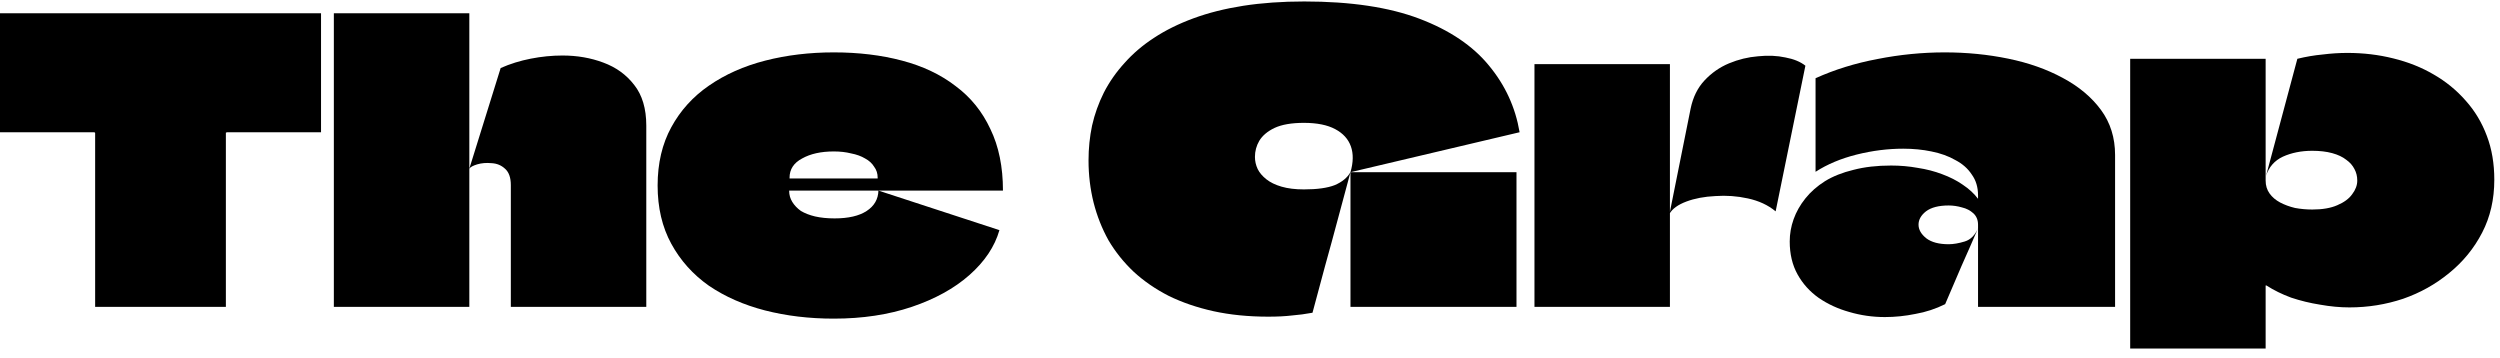
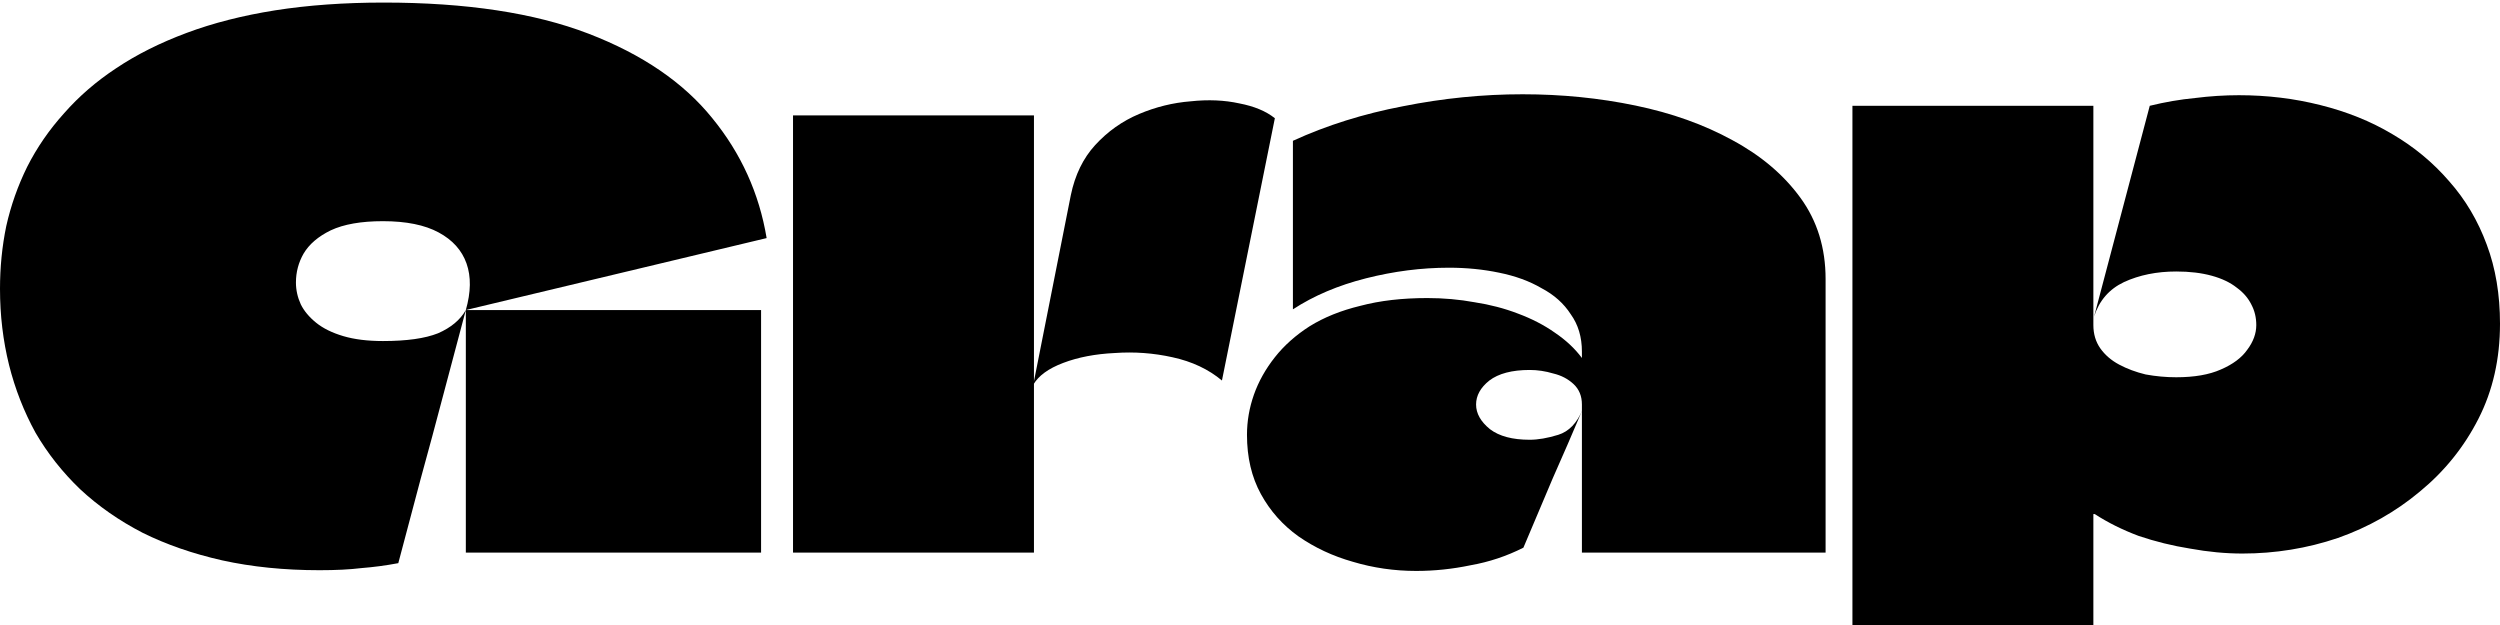
- <svg xmlns="http://www.w3.org/2000/svg" width="126" height="18" viewBox="0 0 126 18" fill="none">
-   <path d="M125.713 9.06C125.713 10.047 125.509 10.935 125.101 11.724C124.693 12.514 124.14 13.191 123.443 13.757C122.759 14.322 121.983 14.757 121.115 15.059C120.246 15.349 119.345 15.493 118.411 15.493C117.938 15.493 117.444 15.447 116.931 15.355C116.431 15.276 115.945 15.158 115.471 15C115.01 14.829 114.596 14.625 114.228 14.388C114.228 14.388 114.221 14.388 114.208 14.388C114.208 14.388 114.201 14.388 114.188 14.388C114.188 14.388 114.188 14.395 114.188 14.408V17.565H107.361C107.361 16.75 107.361 15.941 107.361 15.138C107.361 14.322 107.361 13.513 107.361 12.711C107.361 11.895 107.361 11.086 107.361 10.284C107.361 9.468 107.361 8.659 107.361 7.857C107.361 7.041 107.361 6.232 107.361 5.429C107.361 4.614 107.361 3.791 107.361 2.963H114.188C114.188 3.66 114.188 4.344 114.188 5.015C114.188 5.686 114.188 6.357 114.188 7.028C114.188 7.699 114.188 8.389 114.188 9.1C114.188 9.35 114.254 9.567 114.386 9.751C114.517 9.935 114.695 10.086 114.918 10.205C115.142 10.323 115.392 10.415 115.668 10.481C115.958 10.534 116.247 10.56 116.537 10.56C117.05 10.56 117.471 10.488 117.799 10.343C118.142 10.198 118.391 10.014 118.549 9.79C118.72 9.567 118.806 9.337 118.806 9.1C118.806 8.889 118.76 8.698 118.668 8.527C118.576 8.343 118.438 8.185 118.253 8.054C118.069 7.909 117.832 7.797 117.543 7.718C117.254 7.639 116.918 7.6 116.537 7.6C115.984 7.6 115.491 7.699 115.057 7.896C114.636 8.093 114.353 8.416 114.208 8.863L115.787 2.963C116.221 2.857 116.648 2.785 117.069 2.746C117.49 2.693 117.905 2.667 118.313 2.667C119.115 2.667 119.885 2.759 120.621 2.943C121.371 3.127 122.049 3.397 122.654 3.752C123.272 4.107 123.812 4.548 124.272 5.074C124.732 5.587 125.088 6.179 125.338 6.85C125.588 7.508 125.713 8.245 125.713 9.06Z" fill="currentColor" />
-   <path d="M91.504 3.942C92.464 3.508 93.504 3.186 94.622 2.975C95.753 2.752 96.885 2.64 98.016 2.64C99.121 2.64 100.187 2.745 101.213 2.956C102.239 3.166 103.153 3.489 103.956 3.923C104.771 4.357 105.416 4.896 105.89 5.541C106.363 6.185 106.6 6.942 106.6 7.81C106.6 9.086 106.6 10.362 106.6 11.638C106.6 12.915 106.6 14.191 106.6 15.467C106.14 15.467 105.679 15.467 105.219 15.467C104.758 15.467 104.298 15.467 103.837 15.467C103.377 15.467 102.916 15.467 102.456 15.467C101.996 15.467 101.535 15.467 101.075 15.467C100.614 15.467 100.154 15.467 99.693 15.467C99.693 14.769 99.693 14.079 99.693 13.395C99.693 12.697 99.693 12.007 99.693 11.323C99.693 11.086 99.614 10.895 99.457 10.75C99.299 10.606 99.108 10.507 98.884 10.454C98.661 10.389 98.437 10.356 98.213 10.356C97.713 10.356 97.332 10.454 97.069 10.652C96.819 10.849 96.694 11.073 96.694 11.323C96.694 11.573 96.825 11.803 97.089 12.013C97.352 12.211 97.727 12.309 98.213 12.309C98.45 12.309 98.72 12.263 99.022 12.171C99.325 12.079 99.555 11.842 99.713 11.461C99.437 12.105 99.154 12.75 98.865 13.395C98.588 14.039 98.312 14.684 98.036 15.329C97.562 15.565 97.062 15.73 96.536 15.822C96.023 15.927 95.51 15.98 94.997 15.98C94.379 15.98 93.78 15.894 93.201 15.723C92.635 15.565 92.122 15.329 91.662 15.013C91.215 14.697 90.859 14.302 90.596 13.829C90.333 13.355 90.202 12.803 90.202 12.171C90.202 11.79 90.267 11.415 90.399 11.046C90.531 10.678 90.728 10.329 90.991 10.001C91.254 9.672 91.583 9.382 91.978 9.132C92.385 8.882 92.866 8.692 93.418 8.56C93.971 8.415 94.602 8.343 95.313 8.343C95.773 8.343 96.22 8.382 96.654 8.461C97.089 8.527 97.496 8.632 97.878 8.777C98.273 8.922 98.621 9.099 98.924 9.31C99.24 9.52 99.496 9.757 99.693 10.02C99.693 9.994 99.693 9.974 99.693 9.961C99.693 9.935 99.693 9.915 99.693 9.902C99.693 9.876 99.693 9.856 99.693 9.843C99.693 9.435 99.588 9.086 99.378 8.797C99.18 8.494 98.904 8.251 98.549 8.067C98.207 7.869 97.805 7.725 97.345 7.633C96.898 7.54 96.424 7.494 95.924 7.494C95.148 7.494 94.365 7.593 93.576 7.79C92.787 7.988 92.096 8.277 91.504 8.659V3.942Z" fill="currentColor" />
-   <path d="M84.164 3.232C84.164 4.021 84.164 4.817 84.164 5.62C84.164 6.409 84.164 7.205 84.164 8.007C84.164 8.797 84.164 9.593 84.164 10.395C84.164 11.237 84.164 12.079 84.164 12.921C84.164 13.763 84.164 14.611 84.164 15.466H77.337C77.337 14.164 77.337 12.862 77.337 11.559C77.337 10.257 77.337 8.954 77.337 7.652C77.337 6.915 77.337 6.179 77.337 5.442C77.337 4.705 77.337 3.969 77.337 3.232H84.164ZM84.145 10.77L85.21 5.462C85.329 4.896 85.559 4.429 85.901 4.061C86.256 3.679 86.67 3.39 87.144 3.192C87.618 2.995 88.104 2.877 88.604 2.837C89.104 2.785 89.565 2.804 89.986 2.896C90.407 2.975 90.742 3.113 90.992 3.311L89.492 10.652C89.111 10.336 88.644 10.119 88.091 10C87.552 9.882 87.006 9.842 86.453 9.882C85.901 9.908 85.414 10 84.993 10.158C84.572 10.316 84.289 10.52 84.145 10.77Z" fill="currentColor" />
-   <path d="M65.735 0.074C68.077 0.074 70.011 0.364 71.537 0.943C73.063 1.522 74.234 2.311 75.049 3.311C75.865 4.297 76.378 5.416 76.588 6.665L68.064 8.678C68.209 8.178 68.215 7.744 68.084 7.376C67.952 7.007 67.689 6.718 67.294 6.508C66.9 6.297 66.373 6.192 65.716 6.192C65.097 6.192 64.604 6.277 64.236 6.448C63.88 6.619 63.624 6.836 63.466 7.1C63.321 7.349 63.249 7.619 63.249 7.909C63.249 8.119 63.295 8.323 63.387 8.52C63.479 8.705 63.624 8.876 63.821 9.033C64.018 9.191 64.275 9.316 64.591 9.408C64.906 9.5 65.281 9.546 65.716 9.546C66.386 9.546 66.906 9.474 67.274 9.329C67.643 9.172 67.906 8.954 68.064 8.678C67.853 9.454 67.643 10.237 67.432 11.027C67.222 11.816 67.005 12.612 66.781 13.414C66.571 14.204 66.36 14.986 66.15 15.762C65.794 15.828 65.446 15.874 65.104 15.901C64.775 15.94 64.38 15.96 63.92 15.96C62.92 15.96 61.999 15.868 61.157 15.684C60.328 15.499 59.578 15.243 58.907 14.914C58.237 14.572 57.645 14.164 57.132 13.691C56.632 13.217 56.211 12.691 55.869 12.112C55.54 11.52 55.29 10.888 55.119 10.217C54.948 9.533 54.862 8.823 54.862 8.086C54.862 7.481 54.921 6.896 55.04 6.33C55.171 5.751 55.369 5.199 55.632 4.672C55.908 4.133 56.257 3.633 56.678 3.173C57.099 2.699 57.592 2.278 58.158 1.91C58.736 1.528 59.401 1.199 60.151 0.923C60.901 0.647 61.736 0.436 62.657 0.292C63.591 0.147 64.617 0.074 65.735 0.074ZM68.064 15.466C68.064 14.703 68.064 13.947 68.064 13.197C68.064 12.447 68.064 11.697 68.064 10.947C68.064 10.184 68.064 9.428 68.064 8.678C68.998 8.678 69.925 8.678 70.846 8.678C71.78 8.678 72.714 8.678 73.648 8.678C74.582 8.678 75.51 8.678 76.431 8.678V15.466H68.064Z" fill="currentColor" />
-   <path d="M42.063 11.007C42.761 11.007 43.3 10.882 43.681 10.632C44.063 10.382 44.26 10.04 44.273 9.606L50.371 11.599C50.134 12.428 49.628 13.184 48.852 13.868C48.089 14.539 47.122 15.072 45.951 15.467C44.78 15.861 43.471 16.059 42.024 16.059C40.787 16.059 39.63 15.921 38.551 15.644C37.485 15.368 36.545 14.954 35.729 14.401C34.926 13.835 34.295 13.132 33.835 12.29C33.374 11.448 33.144 10.467 33.144 9.349C33.144 8.231 33.374 7.251 33.835 6.409C34.295 5.567 34.926 4.87 35.729 4.317C36.545 3.752 37.492 3.331 38.571 3.054C39.649 2.778 40.8 2.64 42.024 2.64C43.274 2.64 44.418 2.778 45.458 3.054C46.51 3.331 47.411 3.758 48.161 4.337C48.924 4.903 49.509 5.626 49.917 6.508C50.338 7.376 50.549 8.409 50.549 9.606H39.794C39.794 9.606 39.788 9.606 39.774 9.606C39.774 9.606 39.774 9.612 39.774 9.626C39.774 9.823 39.827 10.007 39.932 10.178C40.037 10.349 40.182 10.5 40.366 10.632C40.564 10.75 40.8 10.842 41.077 10.908C41.366 10.974 41.695 11.007 42.063 11.007ZM42.024 7.633C41.379 7.633 40.846 7.751 40.425 7.988C40.005 8.211 39.794 8.534 39.794 8.955C39.794 8.968 39.794 8.981 39.794 8.994C39.807 8.994 39.814 8.994 39.814 8.994H44.214C44.227 8.994 44.234 8.994 44.234 8.994C44.234 8.981 44.234 8.968 44.234 8.955C44.234 8.744 44.175 8.56 44.056 8.402C43.951 8.231 43.8 8.093 43.603 7.988C43.405 7.869 43.169 7.784 42.892 7.731C42.629 7.665 42.34 7.633 42.024 7.633Z" fill="currentColor" />
-   <path d="M16.826 15.467C16.826 14.243 16.826 13.026 16.826 11.816C16.826 10.606 16.826 9.395 16.826 8.185C16.826 6.961 16.826 5.745 16.826 4.534C16.826 3.877 16.826 3.232 16.826 2.6C16.826 1.956 16.826 1.311 16.826 0.667H23.654C23.654 1.074 23.654 1.555 23.654 2.107C23.654 2.646 23.654 3.212 23.654 3.804C23.654 4.396 23.654 4.968 23.654 5.521C23.654 6.258 23.654 6.889 23.654 7.415C23.654 7.942 23.654 8.238 23.654 8.303C23.654 8.369 23.654 8.52 23.654 8.757C23.654 8.981 23.654 9.257 23.654 9.586C23.654 10.02 23.654 10.507 23.654 11.046C23.654 11.586 23.654 12.138 23.654 12.704C23.654 13.256 23.654 13.776 23.654 14.263C23.654 14.75 23.654 15.151 23.654 15.467H16.826ZM25.746 15.467C25.746 14.954 25.746 14.44 25.746 13.927C25.746 13.414 25.746 12.908 25.746 12.408C25.746 11.895 25.746 11.382 25.746 10.869C25.746 10.356 25.746 9.843 25.746 9.329C25.746 8.948 25.647 8.672 25.45 8.501C25.265 8.33 25.042 8.238 24.779 8.224C24.516 8.198 24.272 8.218 24.049 8.284C23.838 8.349 23.706 8.422 23.654 8.501L25.233 3.429C25.706 3.219 26.213 3.061 26.752 2.956C27.291 2.85 27.824 2.798 28.35 2.798C29.087 2.798 29.771 2.916 30.403 3.153C31.047 3.39 31.567 3.765 31.962 4.278C32.369 4.791 32.573 5.475 32.573 6.33C32.573 7.343 32.573 8.363 32.573 9.389C32.573 10.402 32.573 11.415 32.573 12.428C32.573 13.441 32.573 14.454 32.573 15.467H25.746Z" fill="currentColor" />
-   <path d="M16.18 0.667V6.665H11.424C11.424 6.665 11.417 6.672 11.404 6.685C11.404 6.685 11.398 6.685 11.384 6.685C11.384 6.685 11.384 6.692 11.384 6.705C11.384 7.284 11.384 7.869 11.384 8.461C11.384 9.04 11.384 9.625 11.384 10.217C11.384 10.796 11.384 11.382 11.384 11.974C11.384 12.553 11.384 13.138 11.384 13.73C11.384 14.309 11.384 14.888 11.384 15.467H4.795C4.795 14.493 4.795 13.52 4.795 12.546C4.795 11.572 4.795 10.599 4.795 9.625C4.795 8.652 4.795 7.678 4.795 6.705C4.795 6.692 4.789 6.685 4.775 6.685C4.775 6.672 4.769 6.665 4.756 6.665H0V0.667H16.18Z" fill="currentColor" />
+ <svg xmlns="http://www.w3.org/2000/svg" width="72" height="18" viewBox="0 0 72 18" fill="none">
+   <path d="M72 9.322C72 10.337 71.793 11.251 71.378 12.063C70.964 12.876 70.402 13.573 69.694 14.155C68.999 14.737 68.21 15.184 67.328 15.495C66.445 15.793 65.529 15.942 64.58 15.942C64.099 15.942 63.598 15.895 63.076 15.8C62.568 15.719 62.074 15.597 61.592 15.434C61.124 15.258 60.703 15.049 60.329 14.805C60.329 14.805 60.322 14.805 60.309 14.805C60.309 14.805 60.302 14.805 60.289 14.805C60.289 14.805 60.289 14.812 60.289 14.825V18.075H53.35C53.35 17.235 53.35 16.402 53.35 15.577C53.35 14.737 53.35 13.905 53.35 13.079C53.35 12.239 53.35 11.407 53.35 10.581C53.35 9.742 53.35 8.909 53.35 8.083C53.35 7.244 53.35 6.411 53.35 5.585C53.35 4.746 53.35 3.9 53.35 3.047H60.289C60.289 3.764 60.289 4.468 60.289 5.159C60.289 5.849 60.289 6.54 60.289 7.23C60.289 7.921 60.289 8.631 60.289 9.362C60.289 9.62 60.356 9.843 60.489 10.033C60.623 10.222 60.803 10.378 61.031 10.5C61.258 10.621 61.512 10.716 61.793 10.784C62.087 10.838 62.381 10.865 62.675 10.865C63.197 10.865 63.624 10.791 63.959 10.642C64.306 10.493 64.56 10.303 64.721 10.073C64.894 9.843 64.981 9.606 64.981 9.362C64.981 9.146 64.934 8.95 64.841 8.774C64.747 8.584 64.607 8.422 64.42 8.286C64.233 8.137 63.992 8.022 63.698 7.941C63.404 7.86 63.063 7.819 62.675 7.819C62.114 7.819 61.612 7.921 61.171 8.124C60.743 8.327 60.456 8.658 60.309 9.119L61.913 3.047C62.354 2.938 62.789 2.864 63.217 2.823C63.644 2.769 64.066 2.742 64.48 2.742C65.296 2.742 66.078 2.837 66.826 3.026C67.588 3.216 68.277 3.493 68.892 3.859C69.52 4.225 70.068 4.678 70.536 5.22C71.004 5.748 71.365 6.357 71.619 7.047C71.873 7.724 72 8.482 72 9.322Z" fill="black" />
+   <path d="M37.236 4.055C38.212 3.608 39.269 3.277 40.405 3.06C41.555 2.83 42.704 2.715 43.854 2.715C44.977 2.715 46.06 2.823 47.103 3.04C48.145 3.256 49.075 3.588 49.89 4.035C50.719 4.481 51.374 5.037 51.855 5.7C52.337 6.363 52.577 7.142 52.577 8.035C52.577 9.349 52.577 10.662 52.577 11.975C52.577 13.288 52.577 14.601 52.577 15.915C52.109 15.915 51.642 15.915 51.174 15.915C50.706 15.915 50.238 15.915 49.77 15.915C49.302 15.915 48.834 15.915 48.366 15.915C47.898 15.915 47.43 15.915 46.962 15.915C46.495 15.915 46.027 15.915 45.559 15.915C45.559 15.197 45.559 14.486 45.559 13.782C45.559 13.065 45.559 12.354 45.559 11.65C45.559 11.406 45.478 11.21 45.318 11.061C45.158 10.912 44.964 10.811 44.736 10.757C44.509 10.689 44.282 10.655 44.055 10.655C43.547 10.655 43.159 10.757 42.892 10.96C42.638 11.163 42.511 11.393 42.511 11.65C42.511 11.907 42.644 12.144 42.912 12.361C43.179 12.564 43.56 12.665 44.055 12.665C44.295 12.665 44.569 12.618 44.877 12.523C45.184 12.428 45.418 12.185 45.579 11.792C45.298 12.456 45.011 13.119 44.716 13.782C44.436 14.446 44.155 15.109 43.874 15.773C43.393 16.016 42.885 16.186 42.35 16.28C41.829 16.389 41.307 16.443 40.786 16.443C40.158 16.443 39.549 16.355 38.961 16.179C38.386 16.016 37.865 15.773 37.397 15.448C36.942 15.123 36.581 14.717 36.314 14.229C36.047 13.742 35.913 13.173 35.913 12.523C35.913 12.131 35.98 11.745 36.113 11.366C36.247 10.987 36.448 10.628 36.715 10.29C36.982 9.951 37.317 9.653 37.718 9.396C38.132 9.139 38.62 8.942 39.182 8.807C39.743 8.658 40.385 8.584 41.107 8.584C41.575 8.584 42.029 8.624 42.47 8.705C42.912 8.773 43.326 8.881 43.714 9.03C44.115 9.179 44.469 9.362 44.777 9.579C45.097 9.795 45.358 10.039 45.559 10.31C45.559 10.283 45.559 10.262 45.559 10.249C45.559 10.222 45.559 10.201 45.559 10.188C45.559 10.161 45.559 10.14 45.559 10.127C45.559 9.707 45.452 9.349 45.238 9.051C45.037 8.739 44.757 8.489 44.395 8.299C44.048 8.096 43.64 7.947 43.172 7.853C42.718 7.758 42.236 7.71 41.728 7.71C40.94 7.71 40.144 7.812 39.342 8.015C38.54 8.218 37.838 8.516 37.236 8.909V4.055Z" fill="black" />
+   <path d="M29.778 3.324C29.778 4.136 29.778 4.955 29.778 5.781C29.778 6.593 29.778 7.412 29.778 8.238C29.778 9.051 29.778 9.87 29.778 10.695C29.778 11.562 29.778 12.428 29.778 13.295C29.778 14.161 29.778 15.034 29.778 15.915H22.839C22.839 14.574 22.839 13.234 22.839 11.894C22.839 10.553 22.839 9.213 22.839 7.873C22.839 7.115 22.839 6.356 22.839 5.598C22.839 4.84 22.839 4.082 22.839 3.324H29.778ZM29.758 11.081L30.84 5.619C30.961 5.036 31.195 4.556 31.542 4.177C31.903 3.784 32.324 3.486 32.806 3.283C33.287 3.08 33.782 2.958 34.29 2.918C34.798 2.863 35.266 2.884 35.693 2.978C36.121 3.06 36.462 3.202 36.716 3.405L35.192 10.959C34.804 10.634 34.33 10.411 33.768 10.289C33.22 10.167 32.665 10.127 32.104 10.167C31.542 10.194 31.048 10.289 30.62 10.452C30.192 10.614 29.905 10.824 29.758 11.081Z" fill="black" />
+   <path d="M11.05 0.074C13.429 0.074 15.394 0.372 16.945 0.968C18.496 1.564 19.686 2.376 20.515 3.405C21.344 4.42 21.865 5.571 22.079 6.857L13.416 8.929C13.563 8.414 13.57 7.967 13.436 7.588C13.302 7.209 13.035 6.911 12.634 6.695C12.233 6.478 11.698 6.37 11.029 6.37C10.401 6.37 9.9 6.458 9.525 6.634C9.164 6.81 8.904 7.033 8.743 7.304C8.596 7.561 8.523 7.839 8.523 8.137C8.523 8.353 8.57 8.563 8.663 8.766C8.757 8.956 8.904 9.132 9.104 9.294C9.305 9.457 9.566 9.585 9.886 9.68C10.207 9.775 10.588 9.822 11.029 9.822C11.711 9.822 12.239 9.748 12.614 9.599C12.988 9.436 13.255 9.213 13.416 8.929C13.202 9.727 12.988 10.533 12.774 11.345C12.56 12.158 12.34 12.977 12.112 13.803C11.898 14.615 11.684 15.42 11.471 16.219C11.11 16.287 10.755 16.334 10.408 16.361C10.074 16.402 9.672 16.422 9.205 16.422C8.189 16.422 7.253 16.327 6.397 16.138C5.555 15.948 4.793 15.684 4.111 15.346C3.429 14.994 2.828 14.574 2.306 14.087C1.798 13.599 1.37 13.058 1.023 12.462C0.689 11.853 0.434 11.203 0.261 10.513C0.087 9.809 0 9.078 0 8.319C0 7.697 0.06 7.094 0.18 6.512C0.314 5.916 0.515 5.348 0.782 4.806C1.063 4.251 1.417 3.737 1.845 3.263C2.273 2.775 2.774 2.342 3.349 1.963C3.937 1.57 4.612 1.232 5.374 0.948C6.136 0.663 6.985 0.447 7.921 0.298C8.87 0.149 9.913 0.074 11.05 0.074ZM13.416 15.915C13.416 15.129 13.416 14.351 13.416 13.579C13.416 12.807 13.416 12.036 13.416 11.264C13.416 10.479 13.416 9.7 13.416 8.929C14.365 8.929 15.307 8.929 16.243 8.929C17.193 8.929 18.142 8.929 19.091 8.929C20.04 8.929 20.983 8.929 21.919 8.929V15.915H13.416Z" fill="black" />
</svg>
